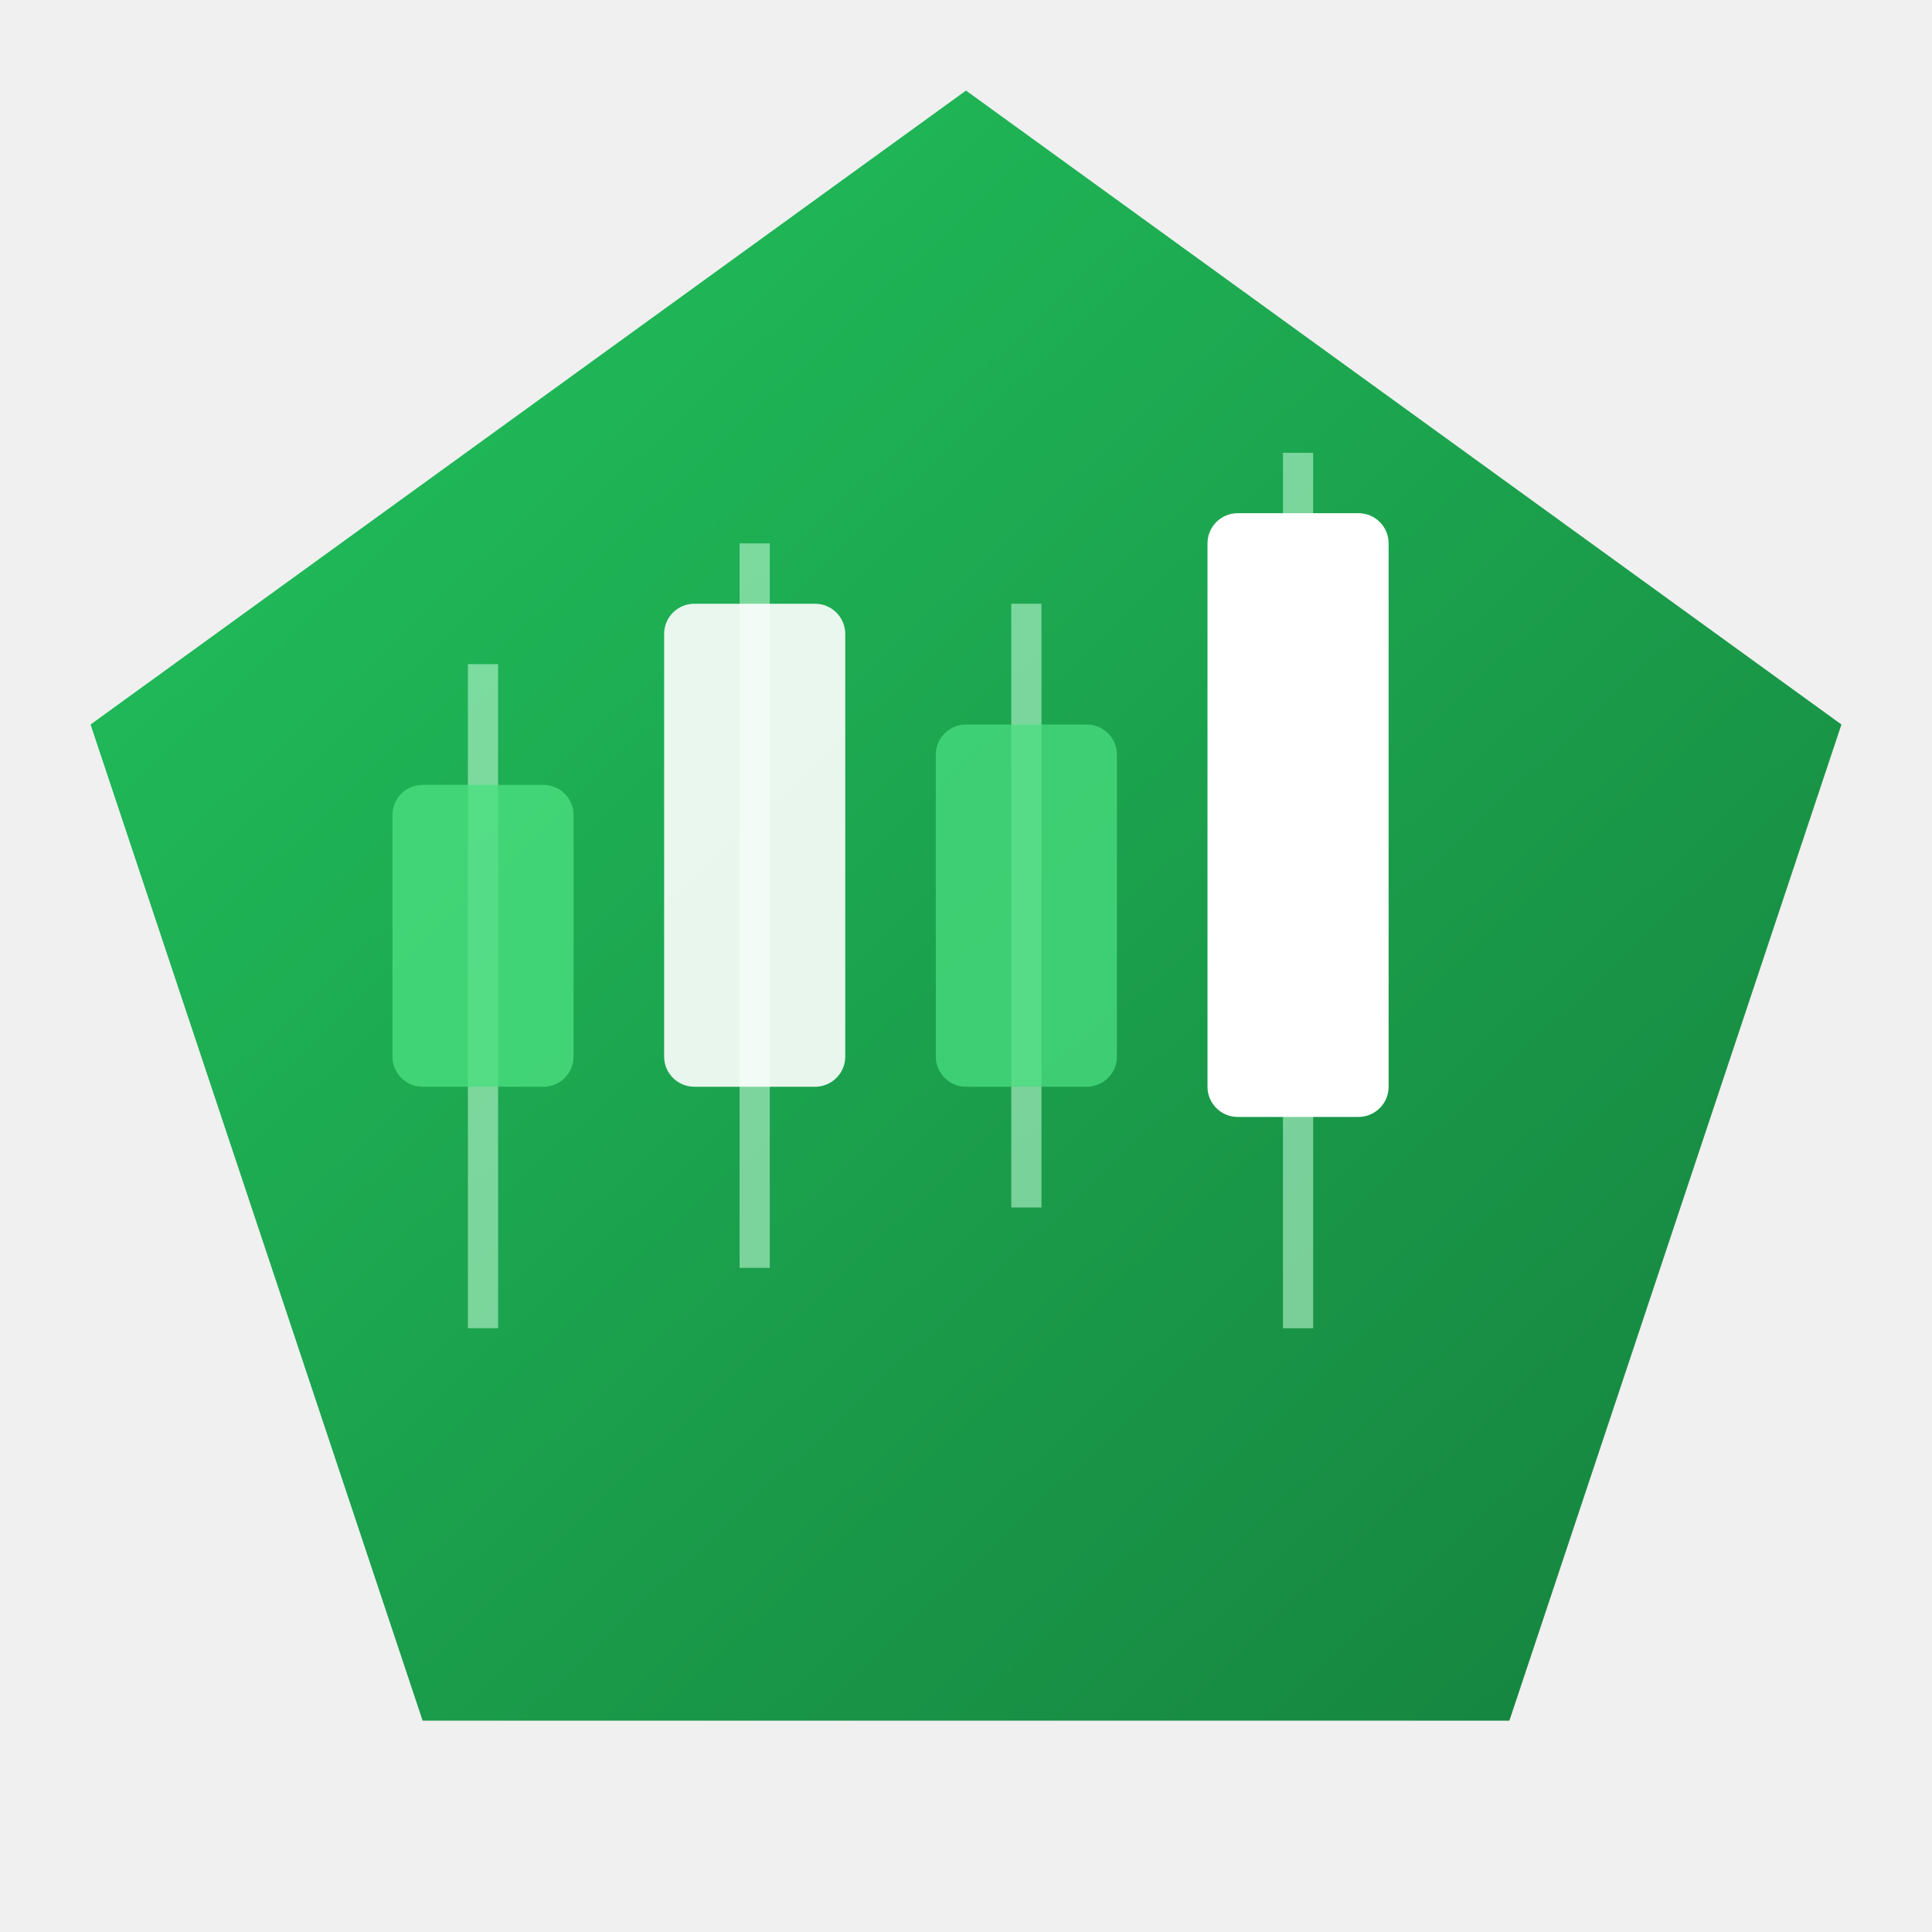
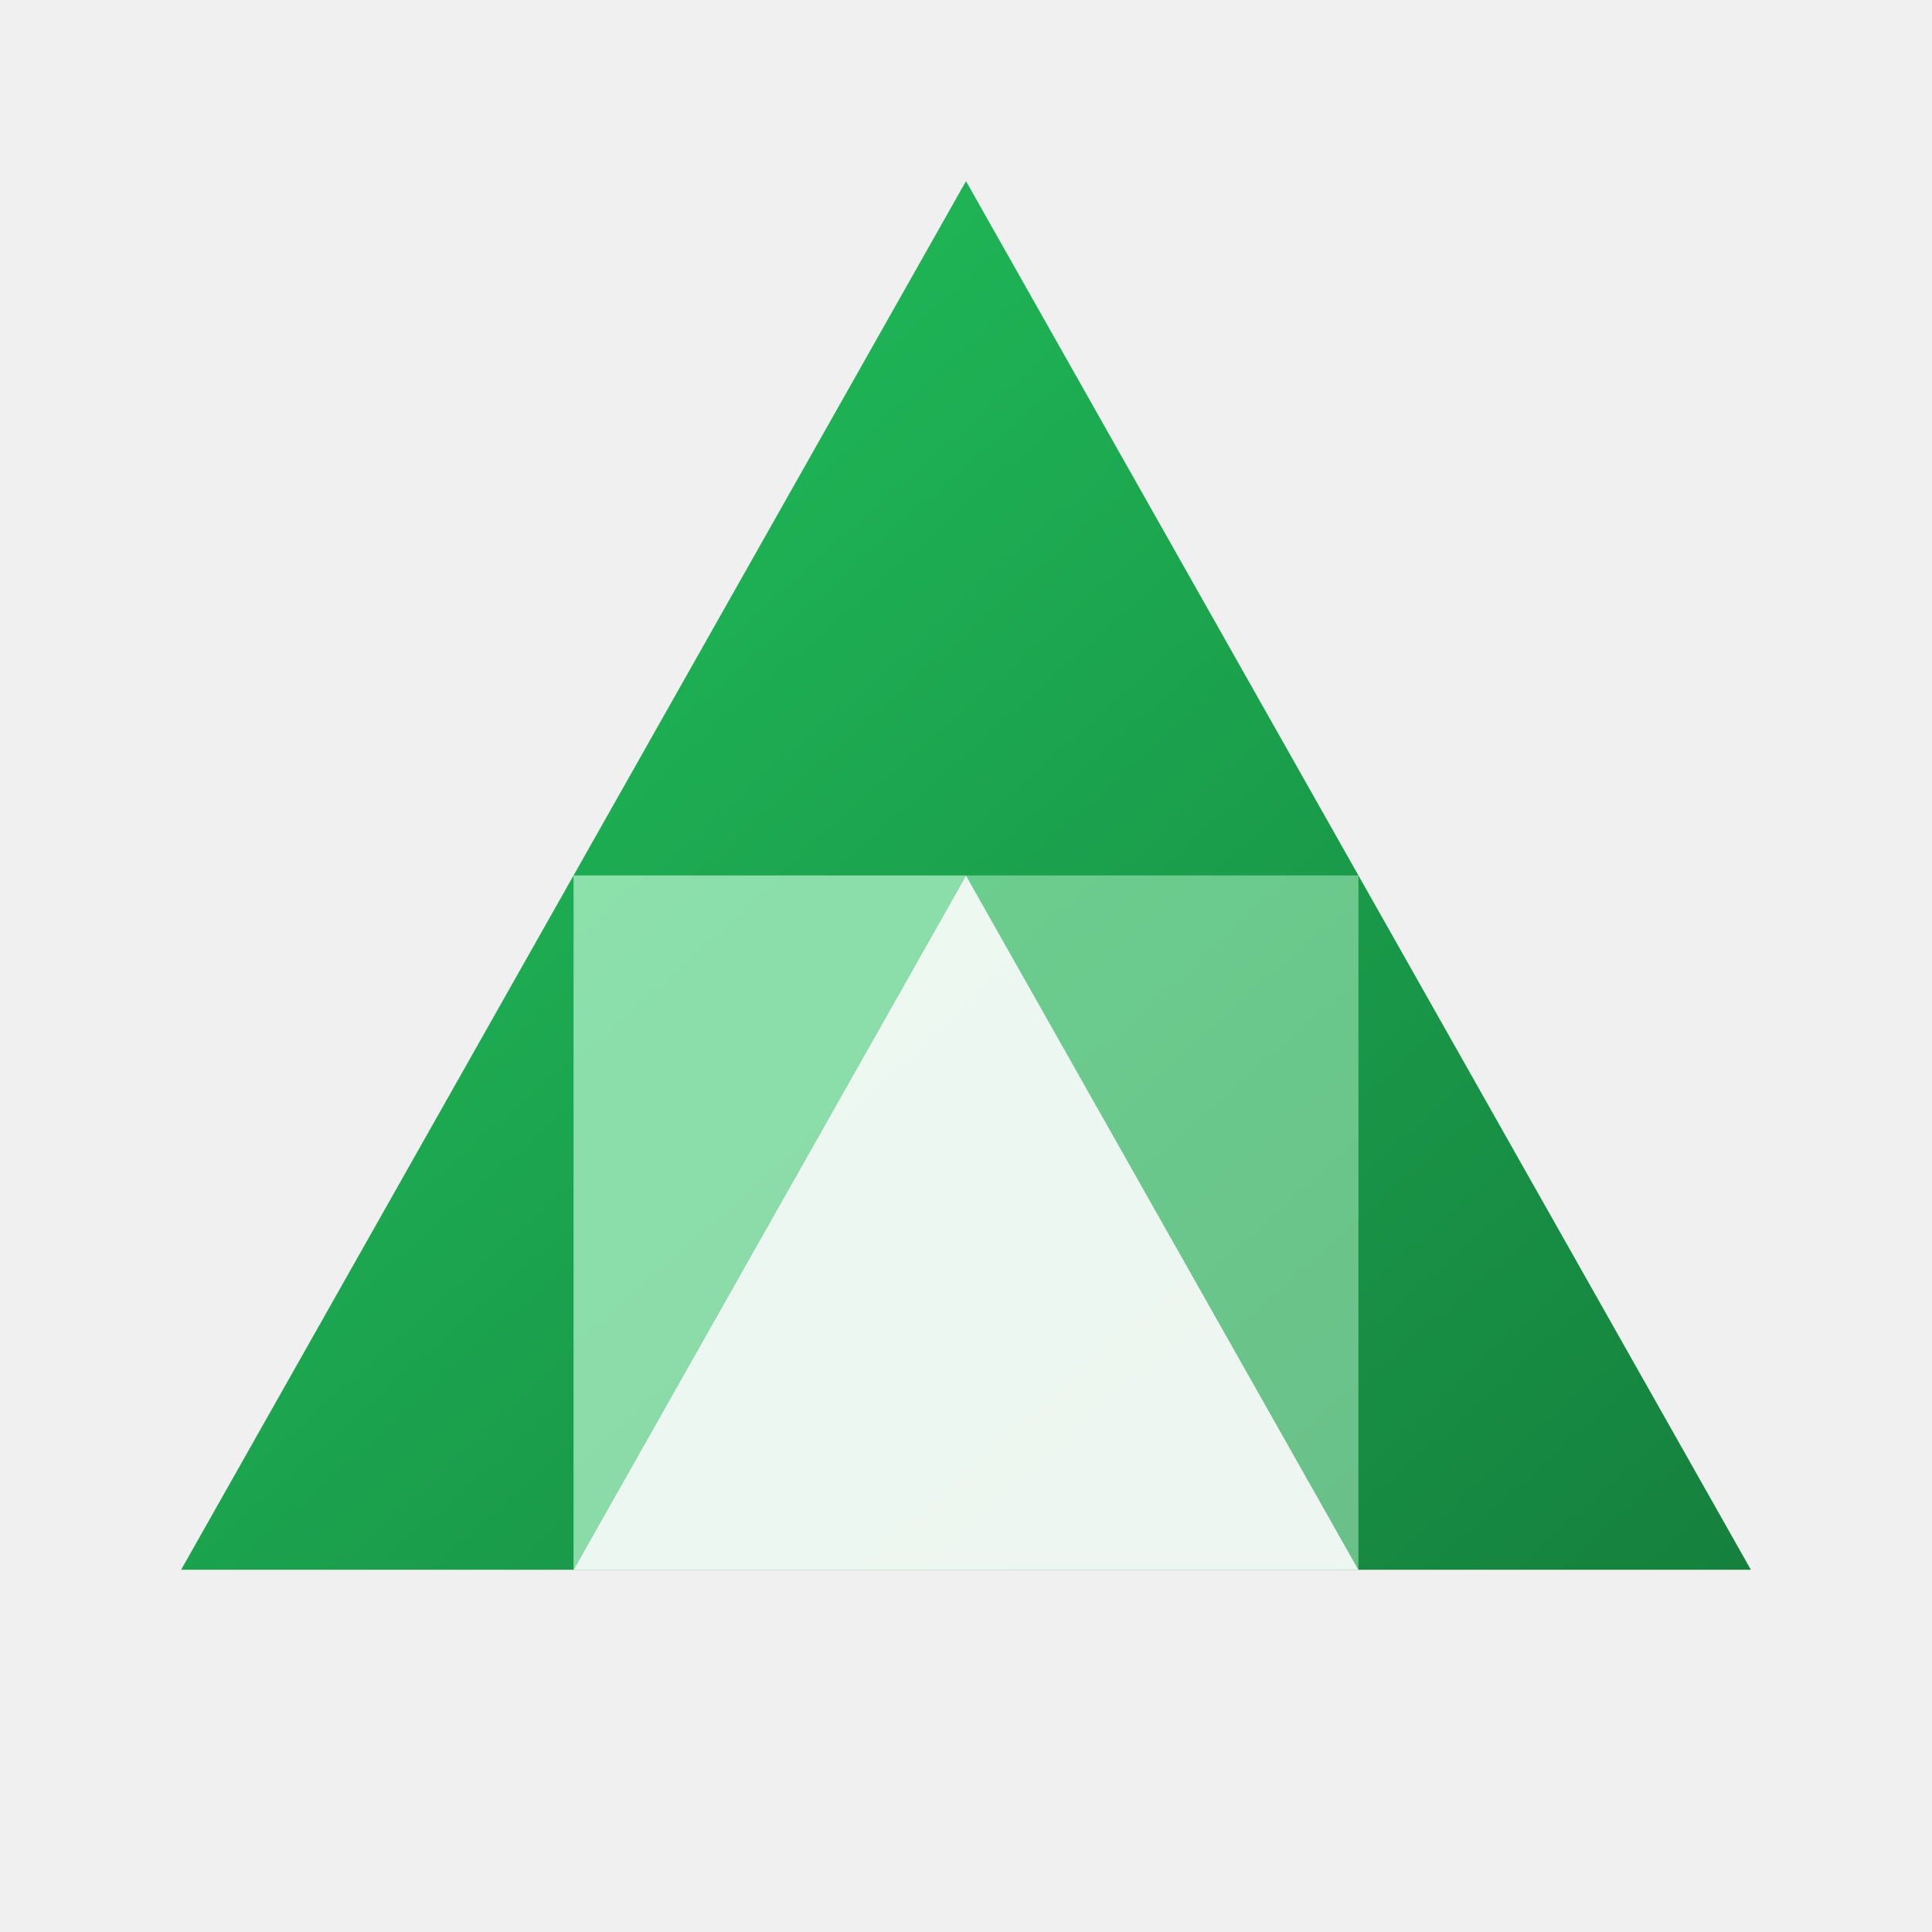
<svg xmlns="http://www.w3.org/2000/svg" viewBox="0 0 64 64">
  <defs>
-     <linearGradient id="pent" x1="0" y1="0" x2="1" y2="1">
+     <linearGradient id="tri" x1="0" y1="0" x2="1" y2="1">
      <stop offset="0" stop-color="#22c55e" />
      <stop offset="1" stop-color="#15803d" />
    </linearGradient>
-     <clipPath id="pentClip">
-       <polygon points="32,3 61,24 50,57 14,57 3,24" />
-     </clipPath>
  </defs>
-   <polygon points="32,3 61,24 50,57 14,57 3,24" fill="url(#pent)" />
-   <g clip-path="url(#pentClip)">
-     <line x1="16" y1="22" x2="16" y2="44" stroke="#bbf7d0" stroke-width="1" opacity="0.6" />
-     <rect x="13" y="26" width="6" height="10" rx="1" fill="#4ade80" opacity="0.8" />
-     <line x1="25" y1="18" x2="25" y2="42" stroke="#bbf7d0" stroke-width="1" opacity="0.6" />
-     <rect x="22" y="20" width="6" height="16" rx="1" fill="#ffffff" opacity="0.9" />
-     <line x1="34" y1="20" x2="34" y2="40" stroke="#bbf7d0" stroke-width="1" opacity="0.6" />
-     <rect x="31" y="24" width="6" height="12" rx="1" fill="#4ade80" opacity="0.75" />
-     <line x1="43" y1="15" x2="43" y2="44" stroke="#bbf7d0" stroke-width="1" opacity="0.6" />
-     <rect x="40" y="17" width="6" height="20" rx="1" fill="#ffffff" />
-   </g>
+   <polygon points="32,6 58,52 6,52" fill="url(#tri)" />
+   <polygon points="32,29 19,52 45,52" fill="#ffffff" opacity="0.92" />
+   <polygon points="19,52 32,29 19,29" fill="#bbf7d0" opacity="0.7" />
+   <polygon points="45,52 32,29 45,29" fill="#bbf7d0" opacity="0.5" />
</svg>
